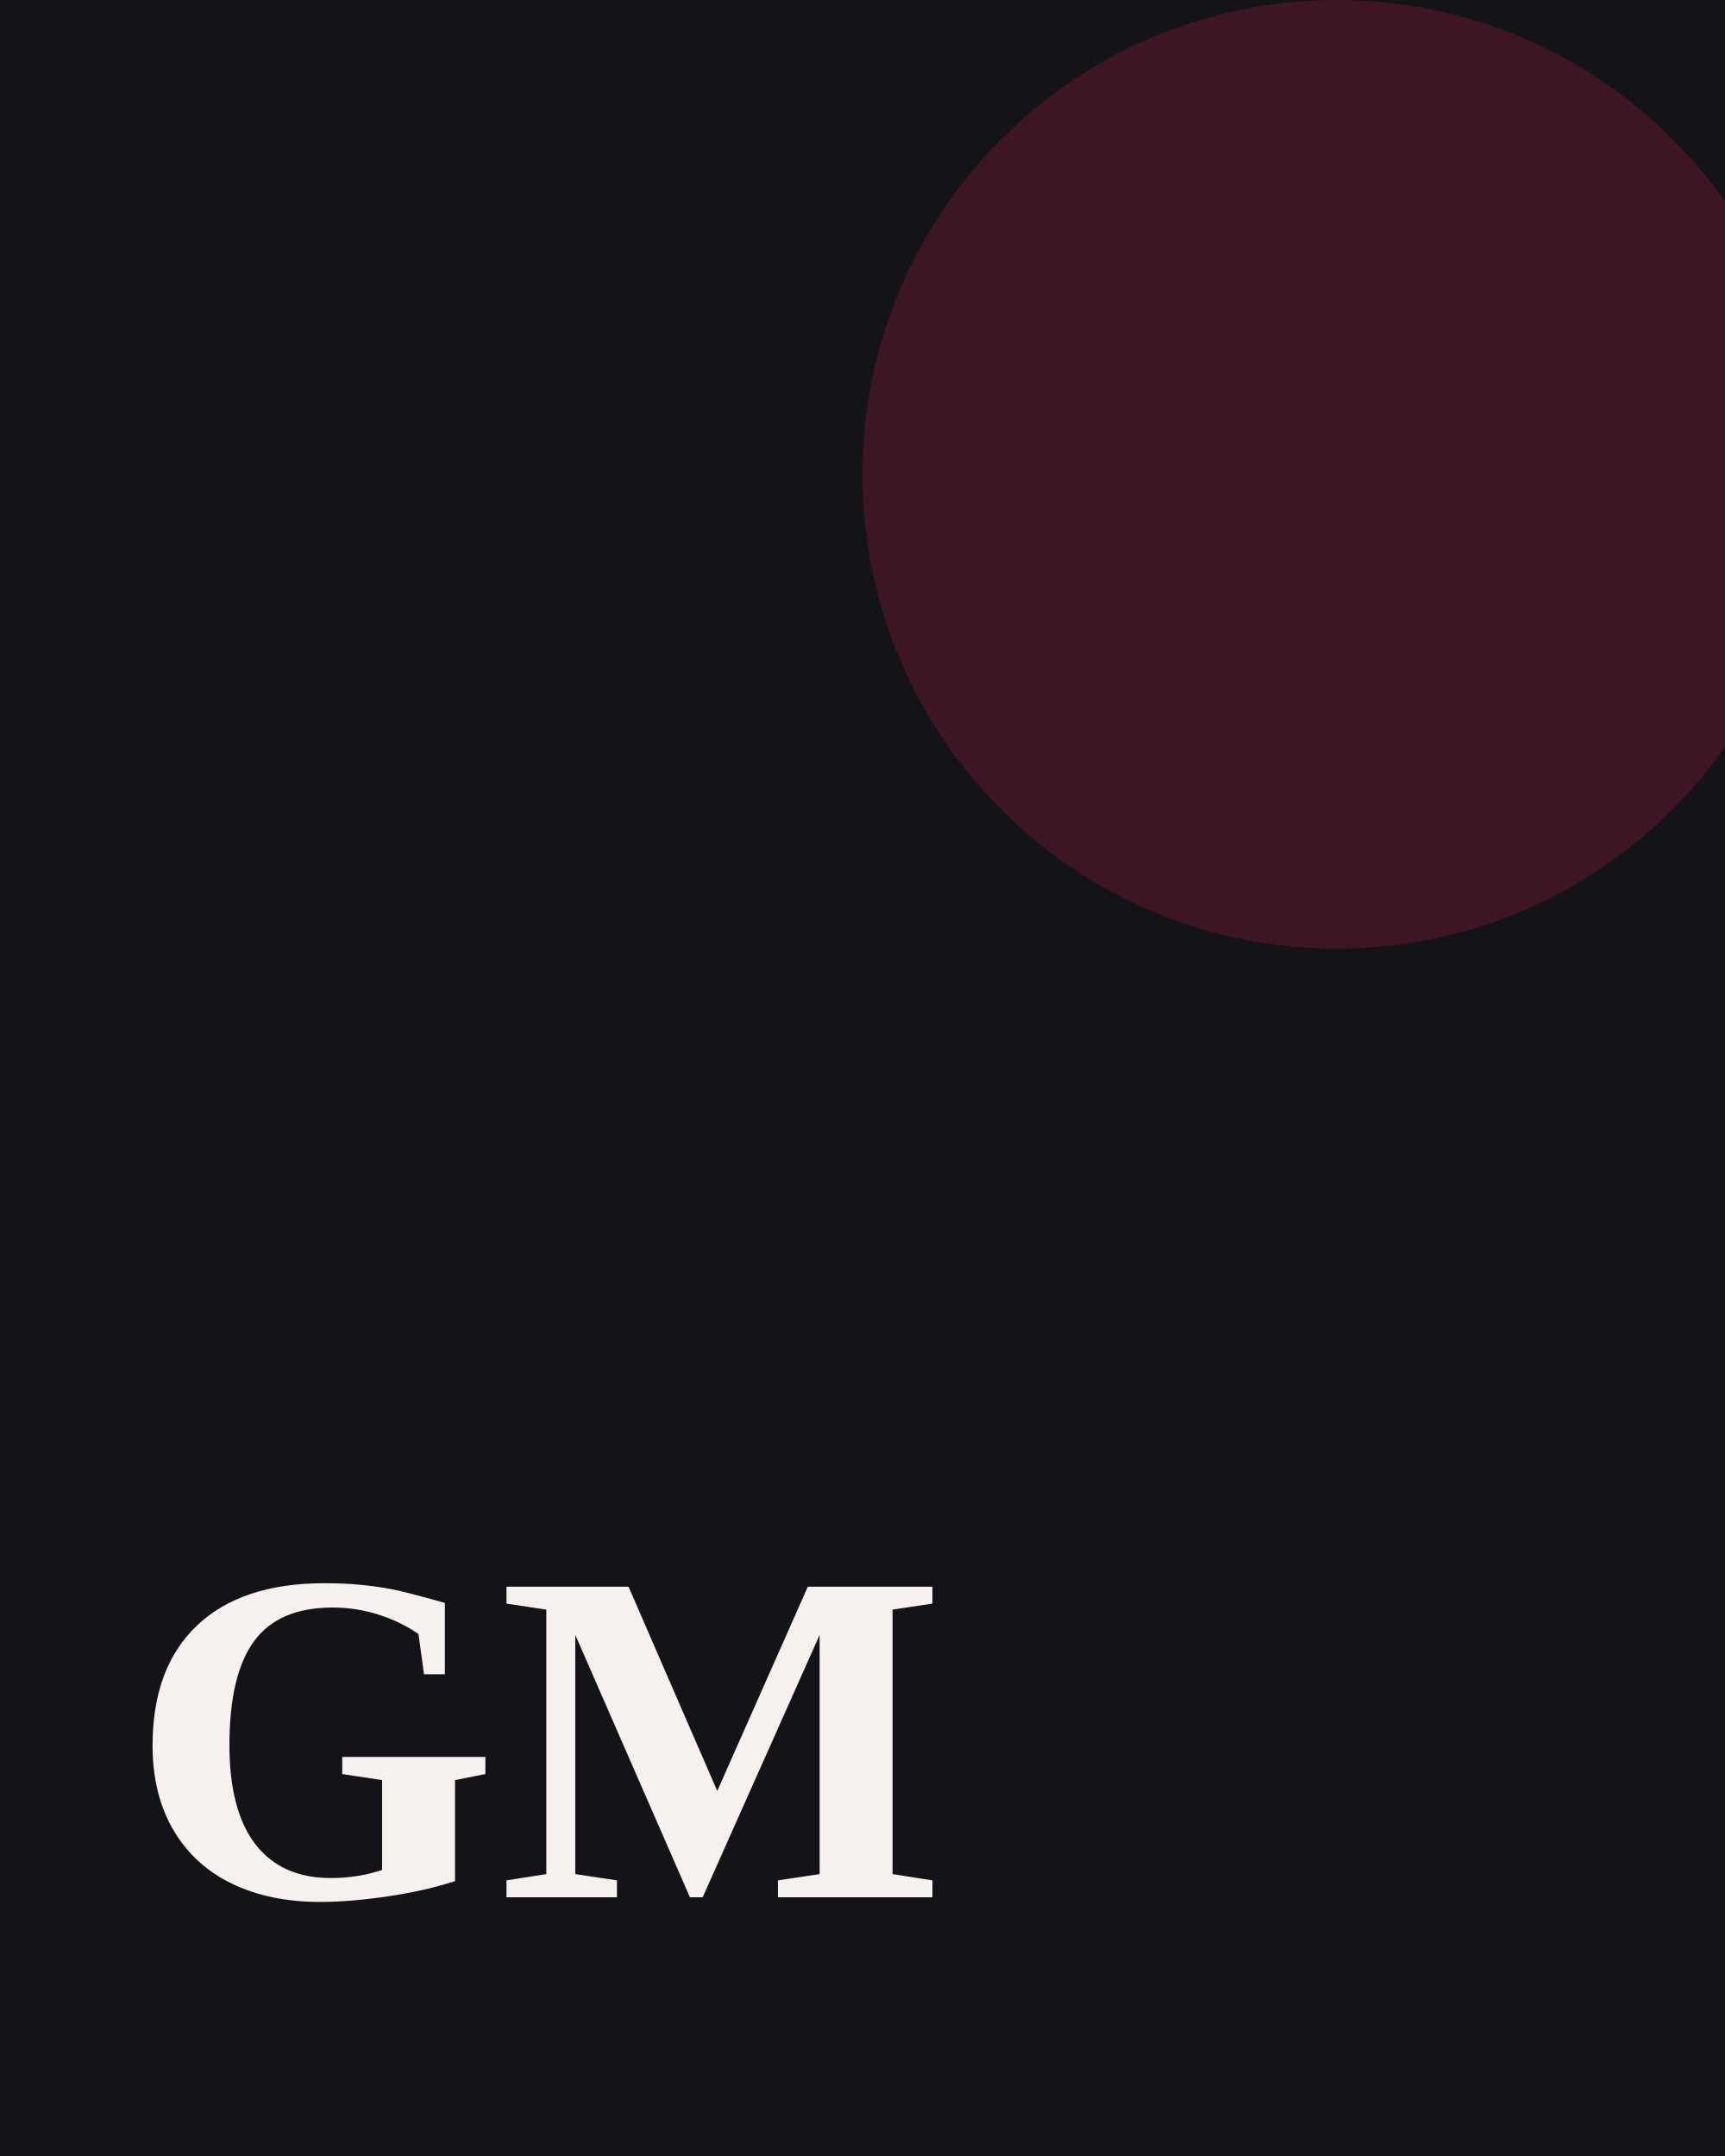
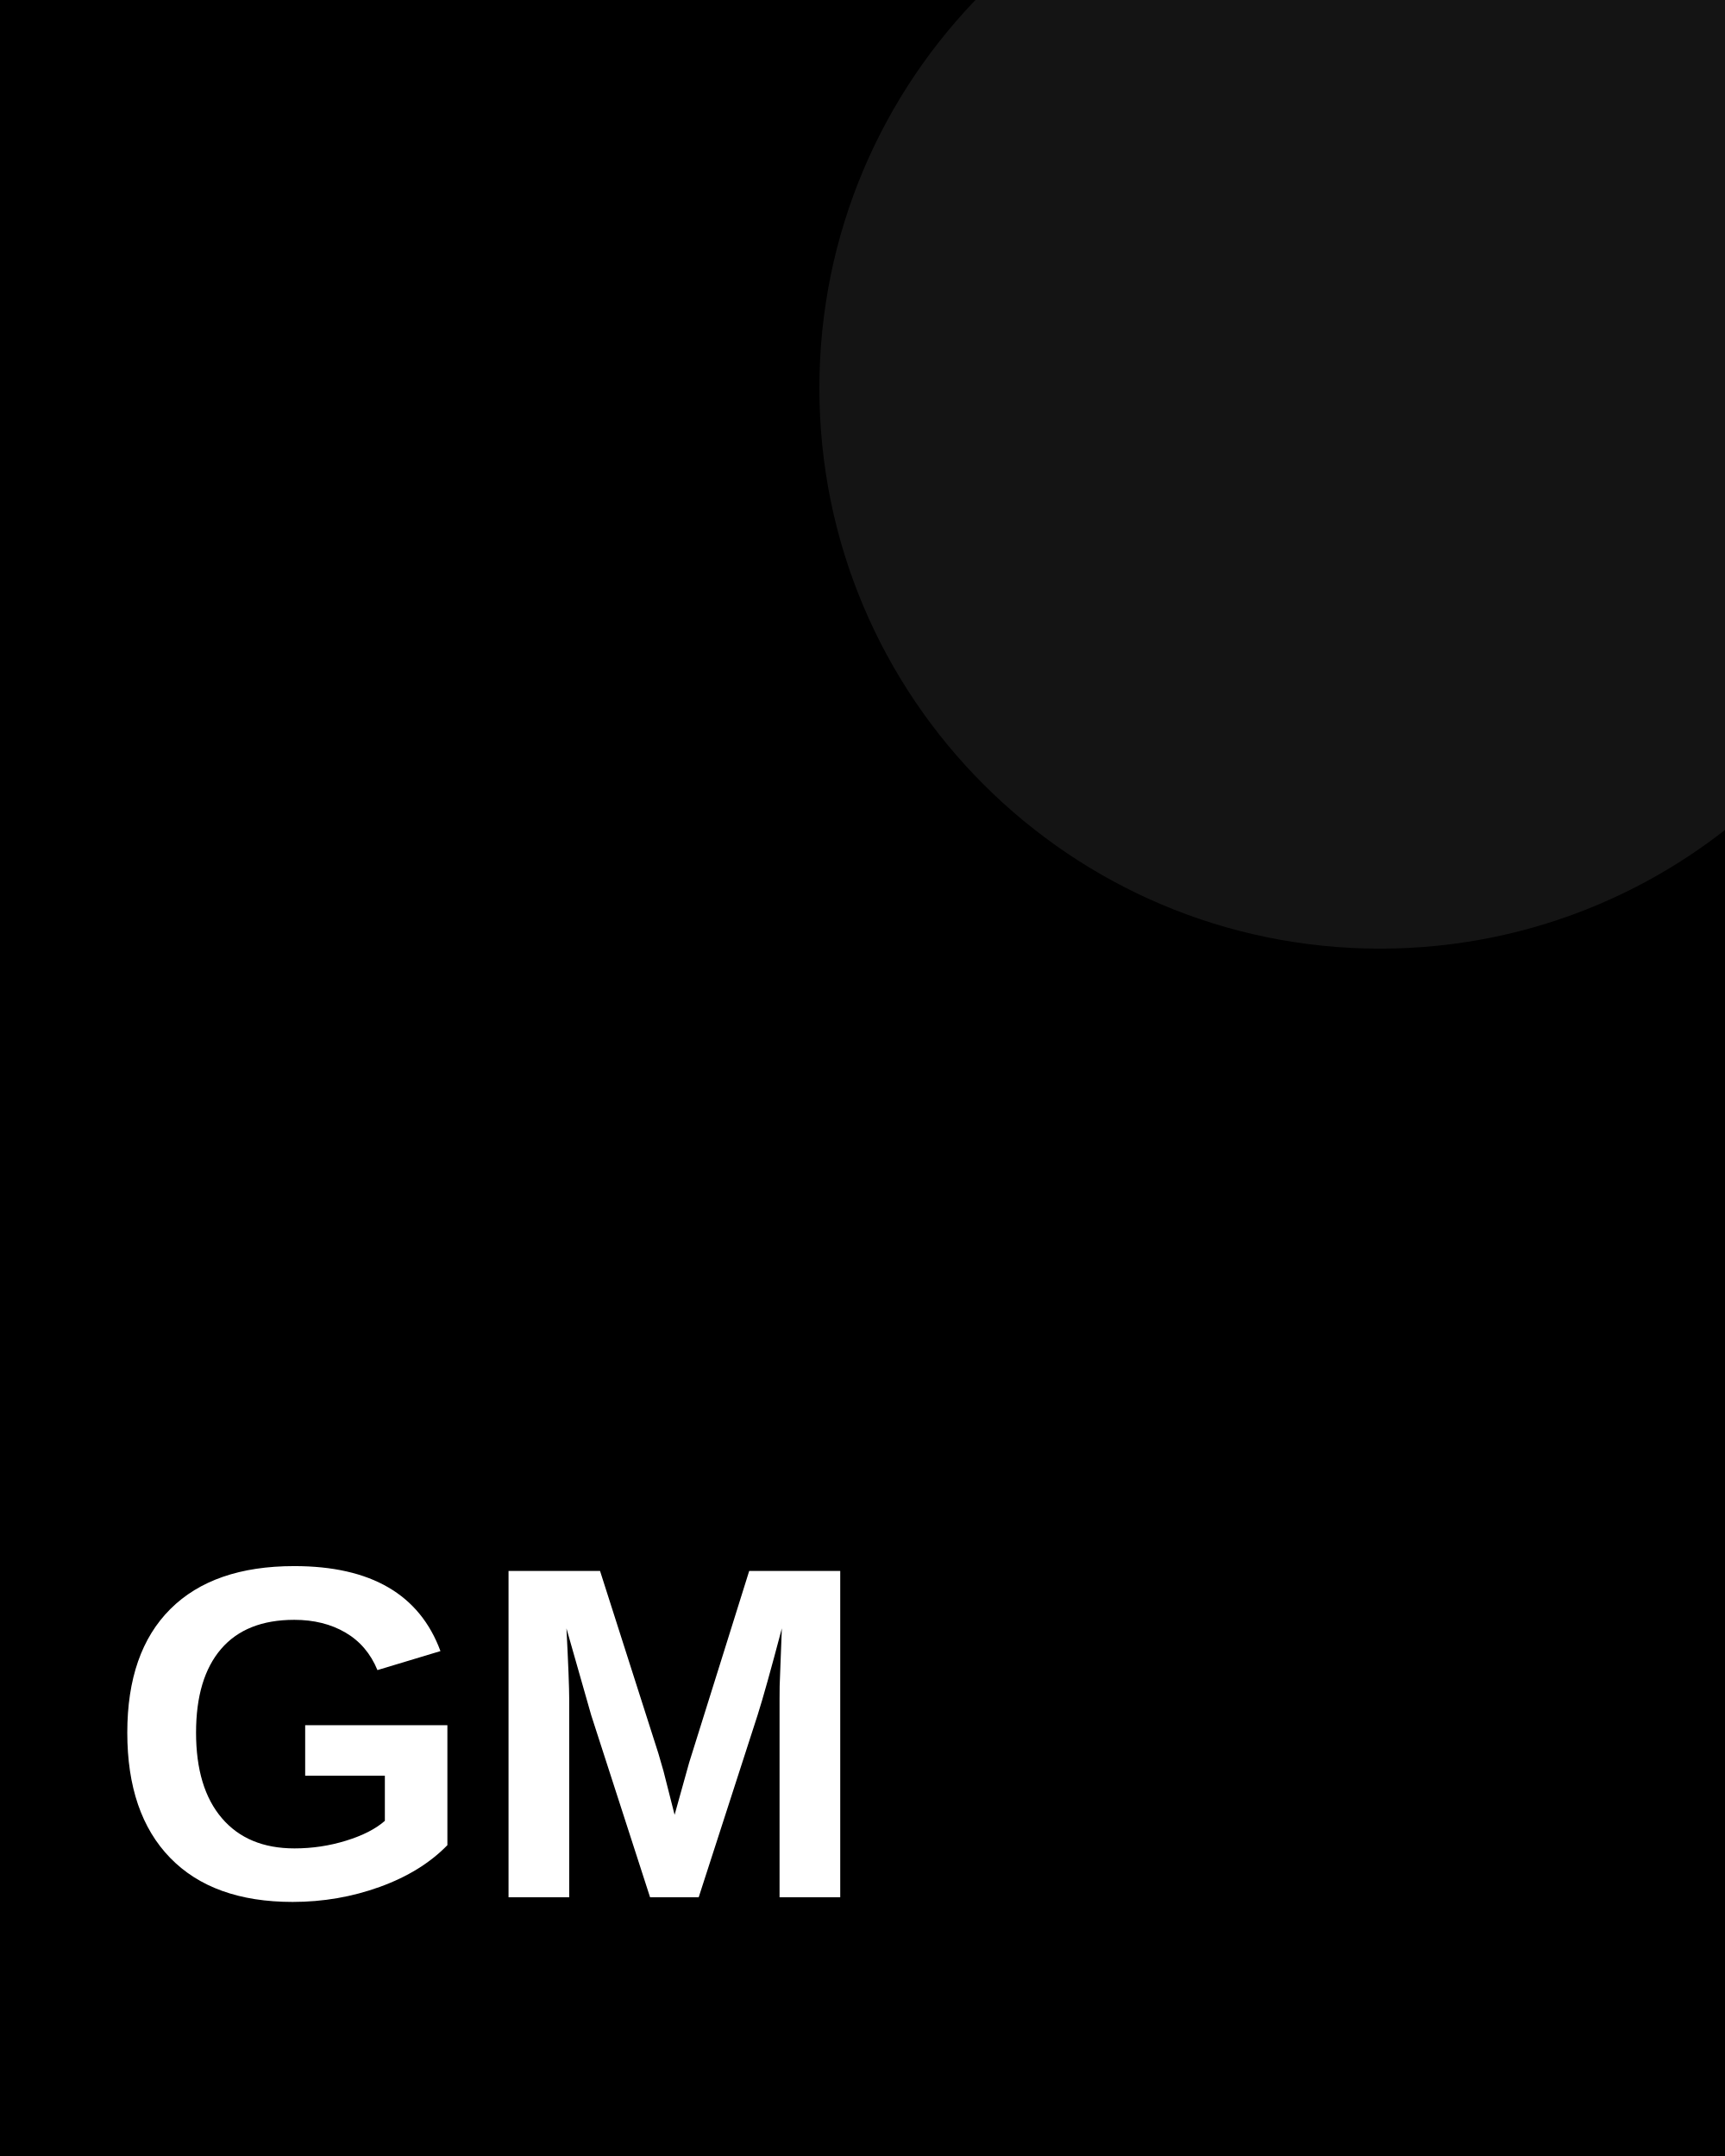
<svg xmlns="http://www.w3.org/2000/svg" viewBox="0 0 800 1000">
-   <rect width="800" height="1000" fill="#141318" />
-   <circle cx="620" cy="220" r="220" fill="#FF1C4C" opacity="0.18" />
-   <text x="60" y="880" font-family="Georgia, 'Times New Roman', serif" font-size="220" font-weight="700" fill="#F6F1EE">GM</text>
+   <rect width="800" height="1000" fill="#000000" />
+   <circle cx="640" cy="180" r="260" fill="#FFFFFF" opacity="0.08" />
+   <text x="50" y="880" font-family="Arial Black, Arial, Helvetica, sans-serif" font-size="220" font-weight="900" fill="#FFFFFF">GM</text>
</svg>
